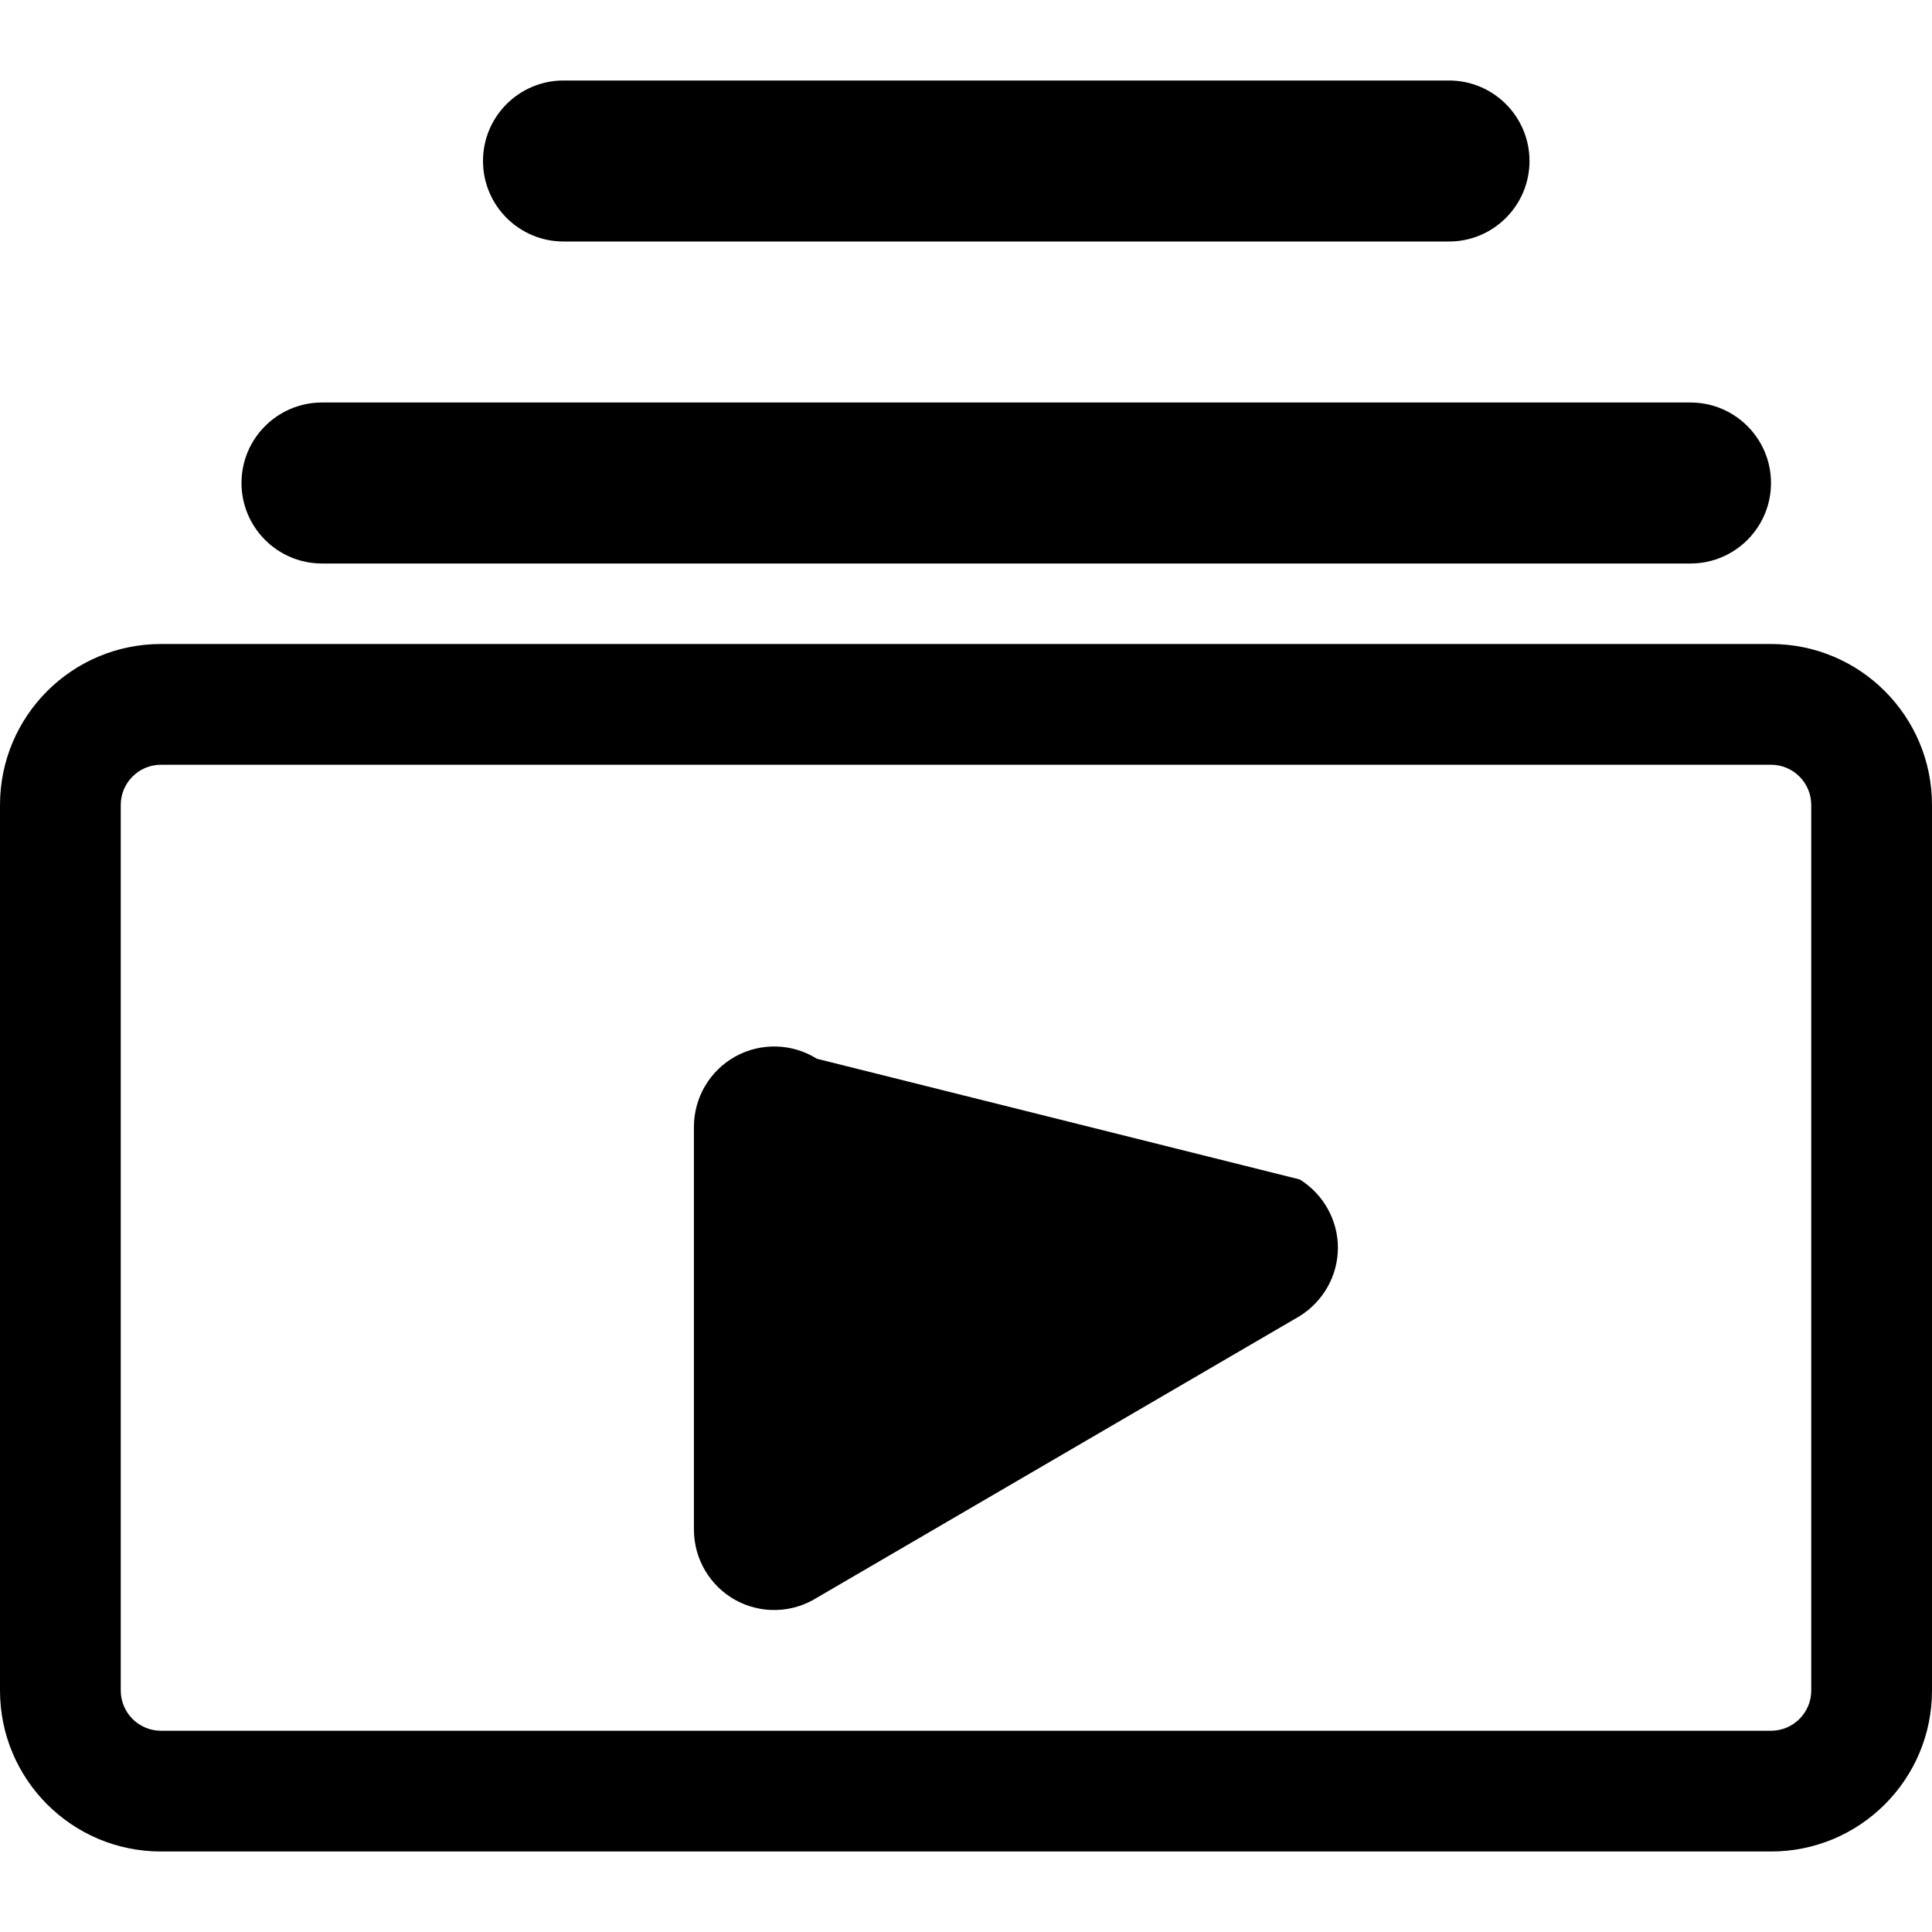
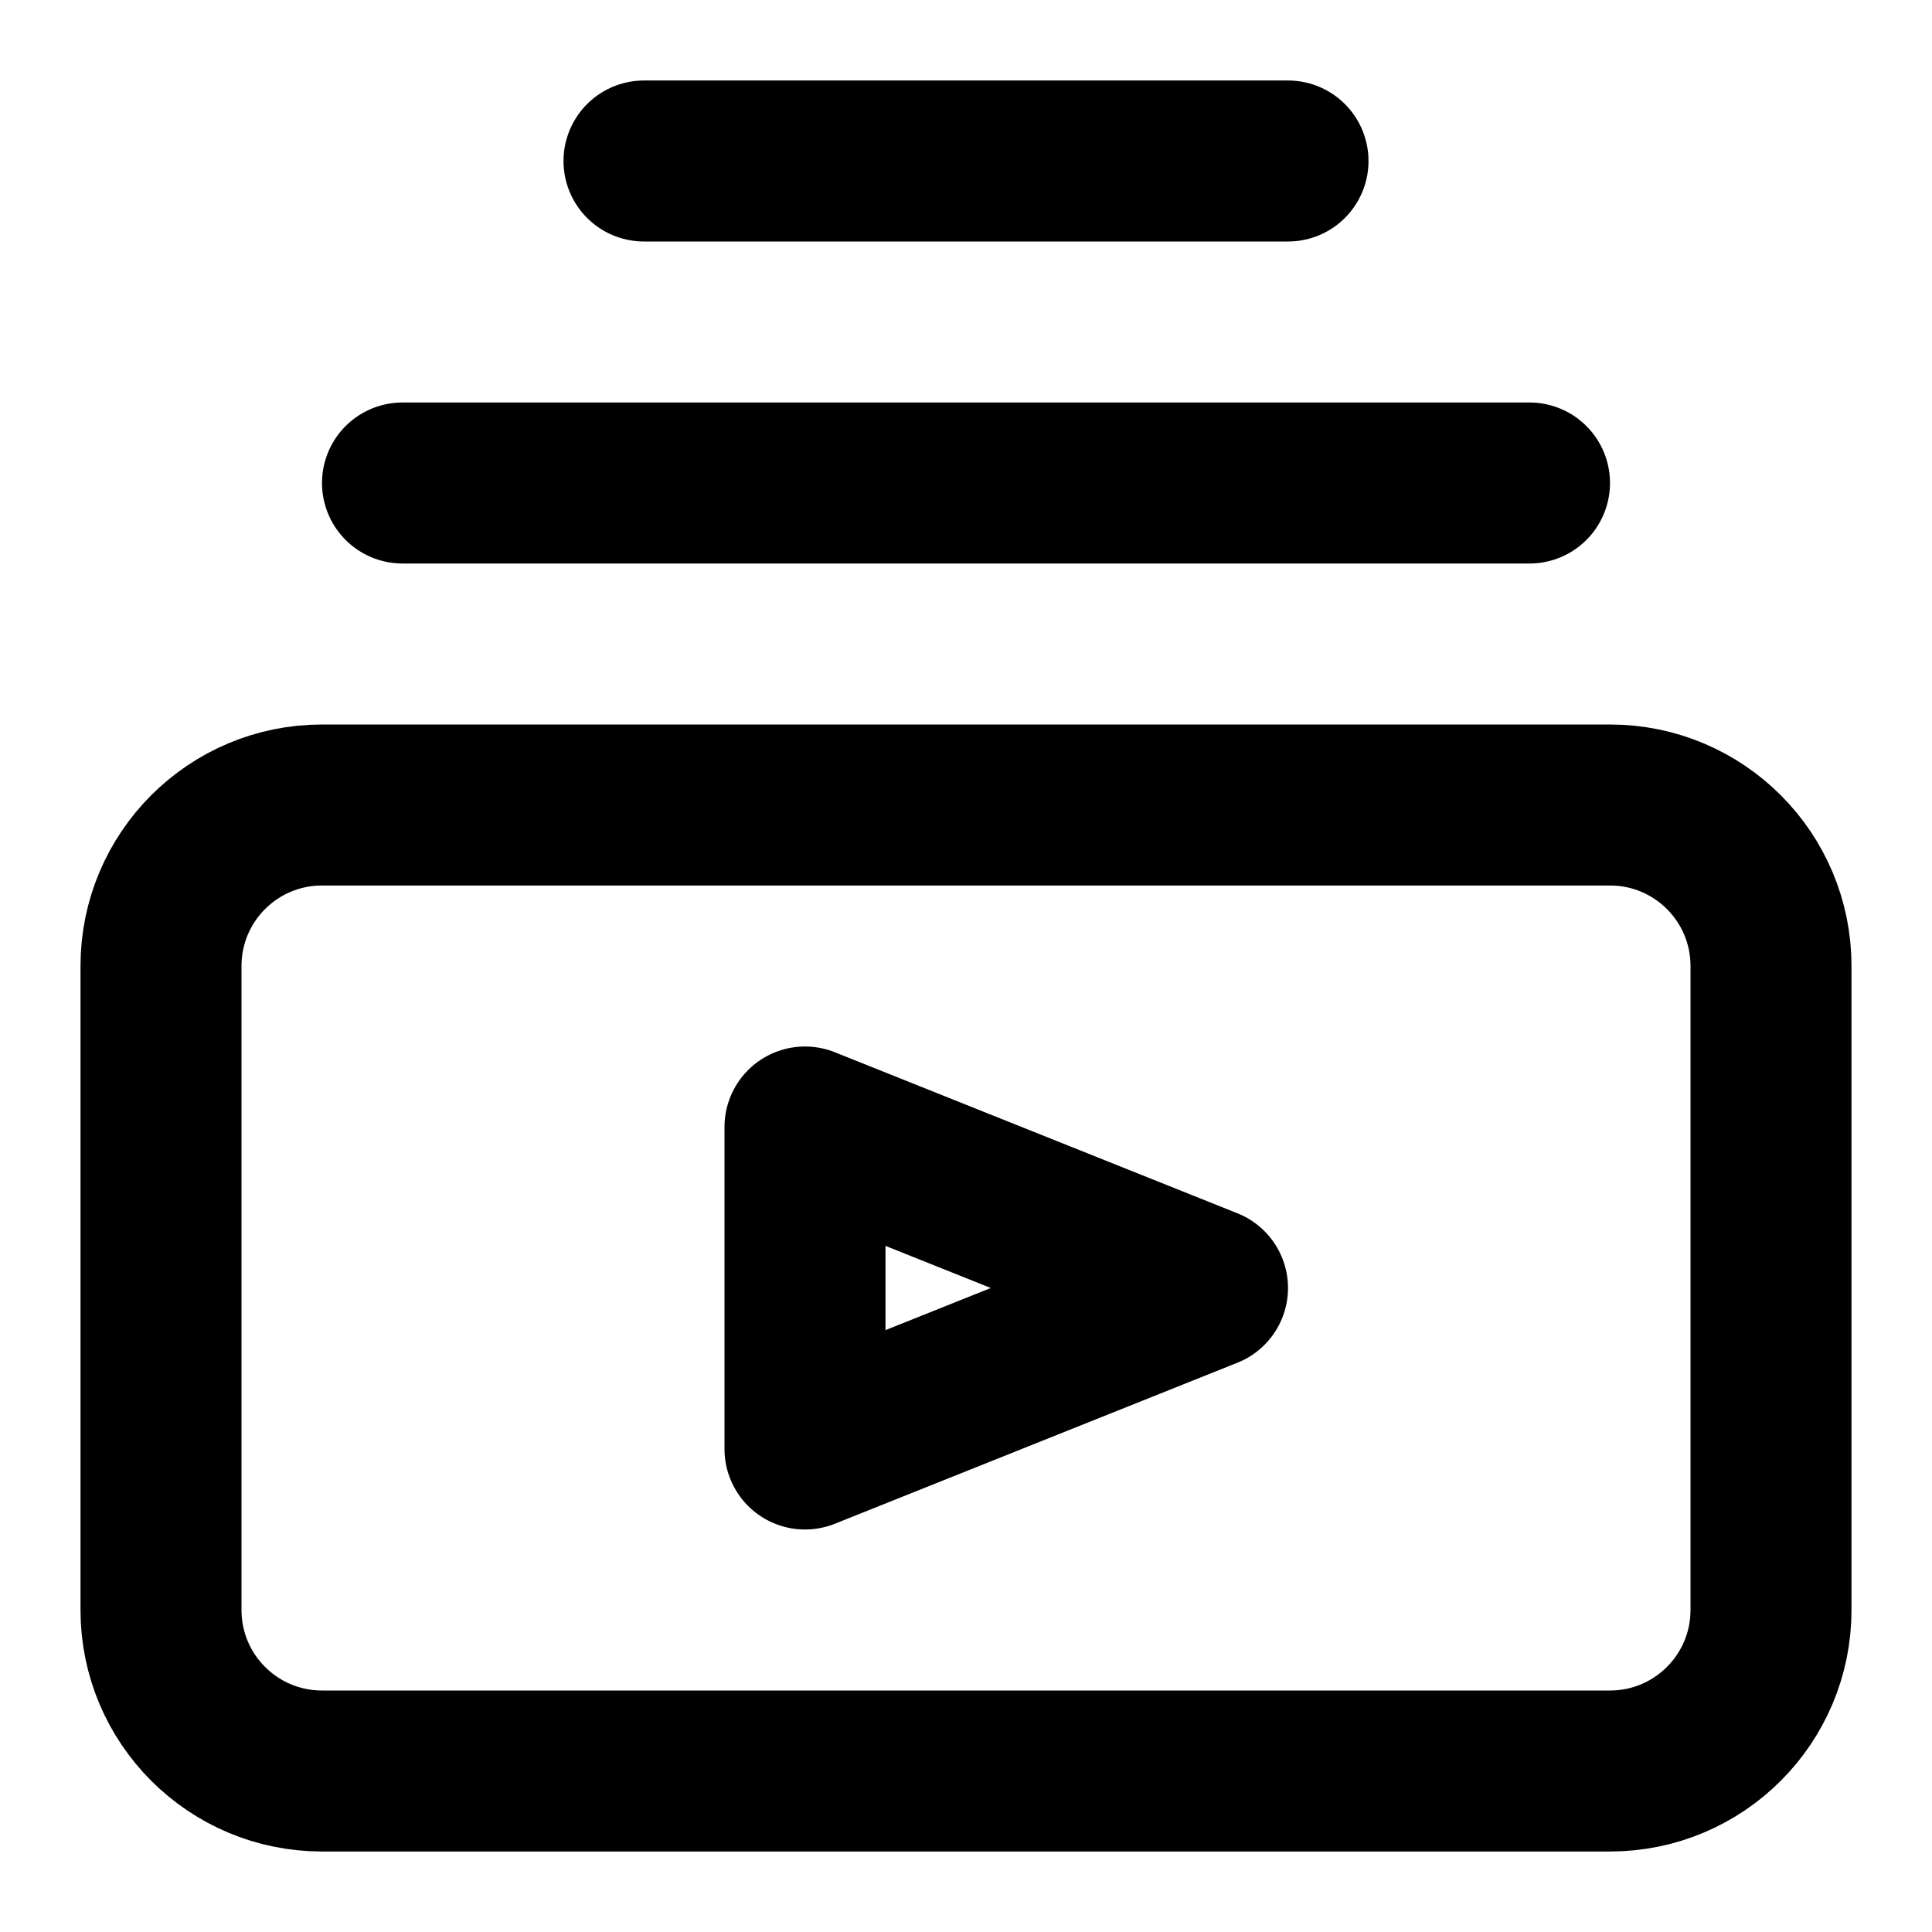
- <svg xmlns="http://www.w3.org/2000/svg" width="1em" height="1em" viewBox="0 0 24 24" fill="currentColor">
-   <g>
-     <path d="M3 6C3 6.552 3.448 7 4 7H21C21.552 7 22 6.552 22 6C22 5.448 21.552 5 21 5H4C3.448 5 3 5.448 3 6Z" fill="currentColor" />
-     <path d="M6 2C6 2.552 6.448 3 7 3H18C18.552 3 19 2.552 19 2C19 1.448 18.552 1 18 1H7C6.448 1 6 1.448 6 2Z" fill="currentColor" />
-     <path d="M10.147 13.152C9.84 12.959 9.45 12.949 9.133 13.125C8.816 13.302 8.62 13.636 8.62 14V19C8.62 19.363 8.816 19.698 9.133 19.875C9.45 20.051 9.84 20.041 10.147 19.848L16.147 16.348C16.439 16.165 16.62 15.845 16.62 15.5C16.62 15.155 16.439 14.835 16.147 14.652L10.147 13.152Z" fill="currentColor" />
-     <path d="M2 23C0.895 23 0 22.105 0 21V10C0 8.895 0.895 8 2 8H22C23.105 8 24 8.895 24 10V21C24 22.105 23.105 23 22 23H2ZM22 21.5C22.276 21.5 22.5 21.276 22.5 21V10C22.5 9.724 22.276 9.5 22 9.5H2C1.724 9.5 1.5 9.724 1.5 10V21C1.5 21.276 1.724 21.5 2 21.5H22Z" fill="currentColor" />
-   </g>
+ <svg xmlns="http://www.w3.org/2000/svg" width="1em" height="1em" viewBox="0 0 24 24" fill="none" stroke="currentColor" stroke-width="2" stroke-linecap="round" stroke-linejoin="round">
+   <path d="M2 20V12C2 10.895 2.895 10 4 10H20C21.105 10 22 10.895 22 12V20C22 21.105 21.105 22 20 22H4C2.895 22 2 21.105 2 20Z" />
+   <path d="M5 6H19" />
+   <path d="M8 2H16" />
+   <path d="M10 18V14L15 16L10 18Z" />
</svg>
